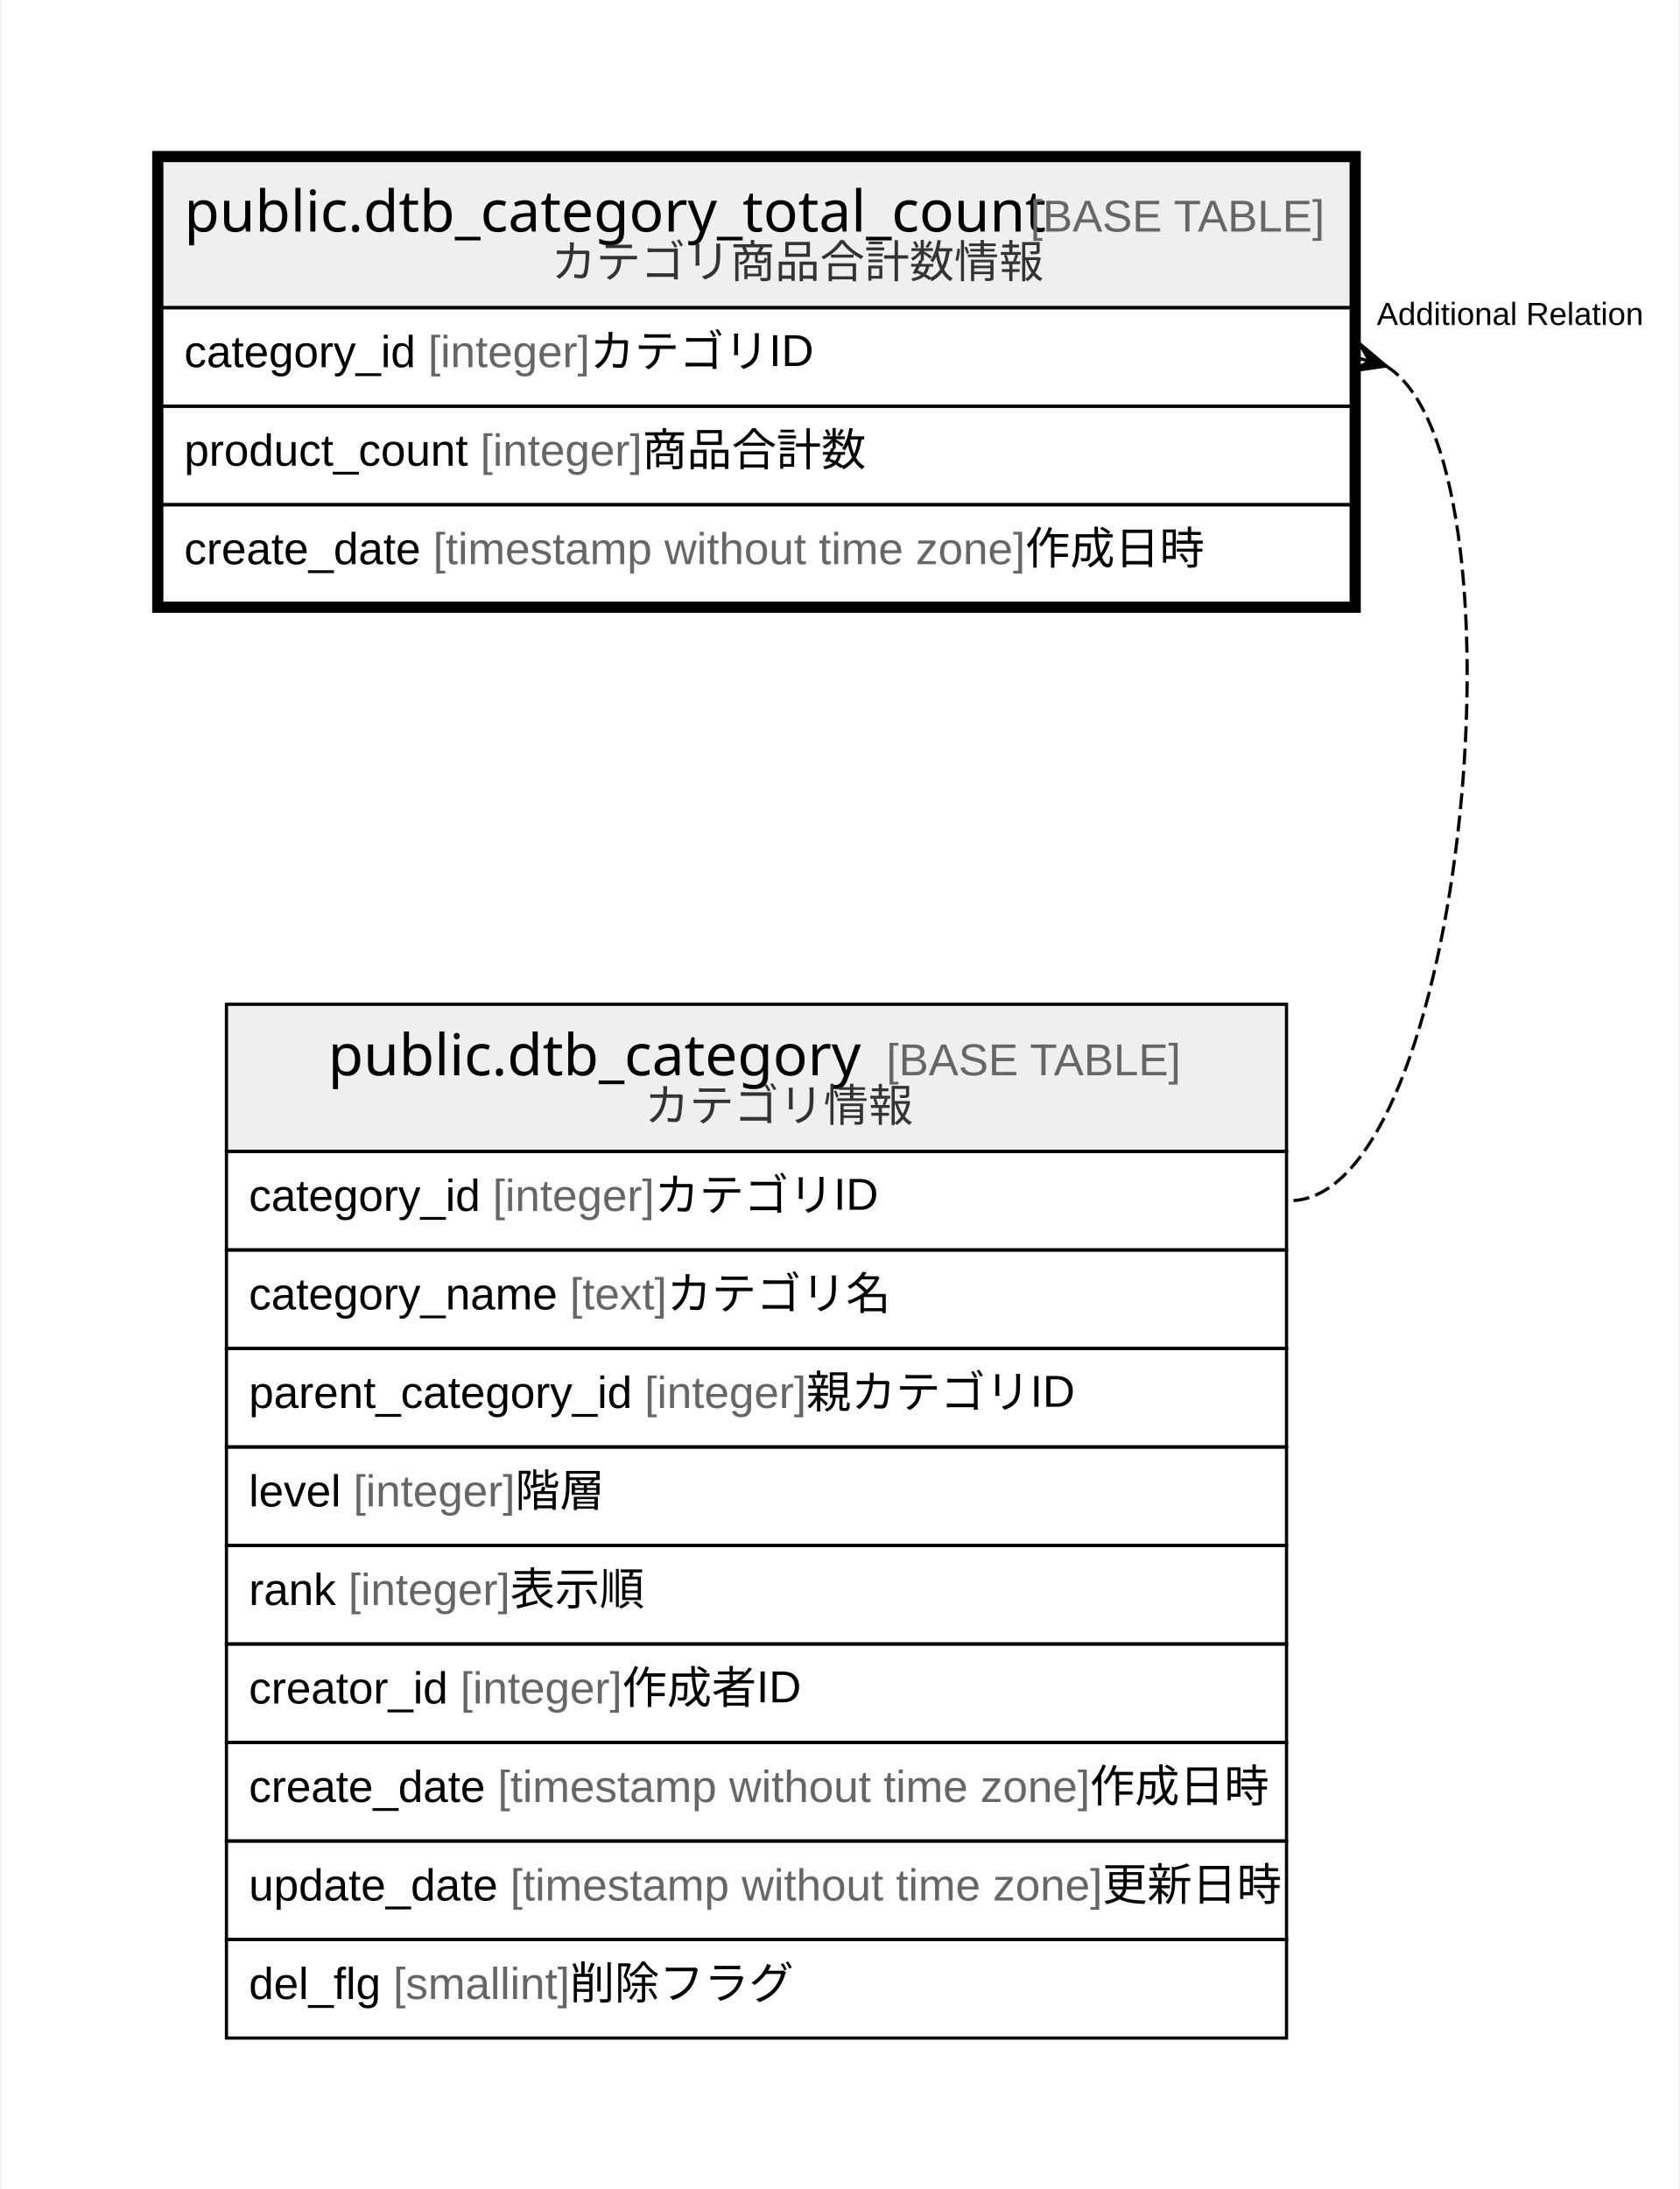
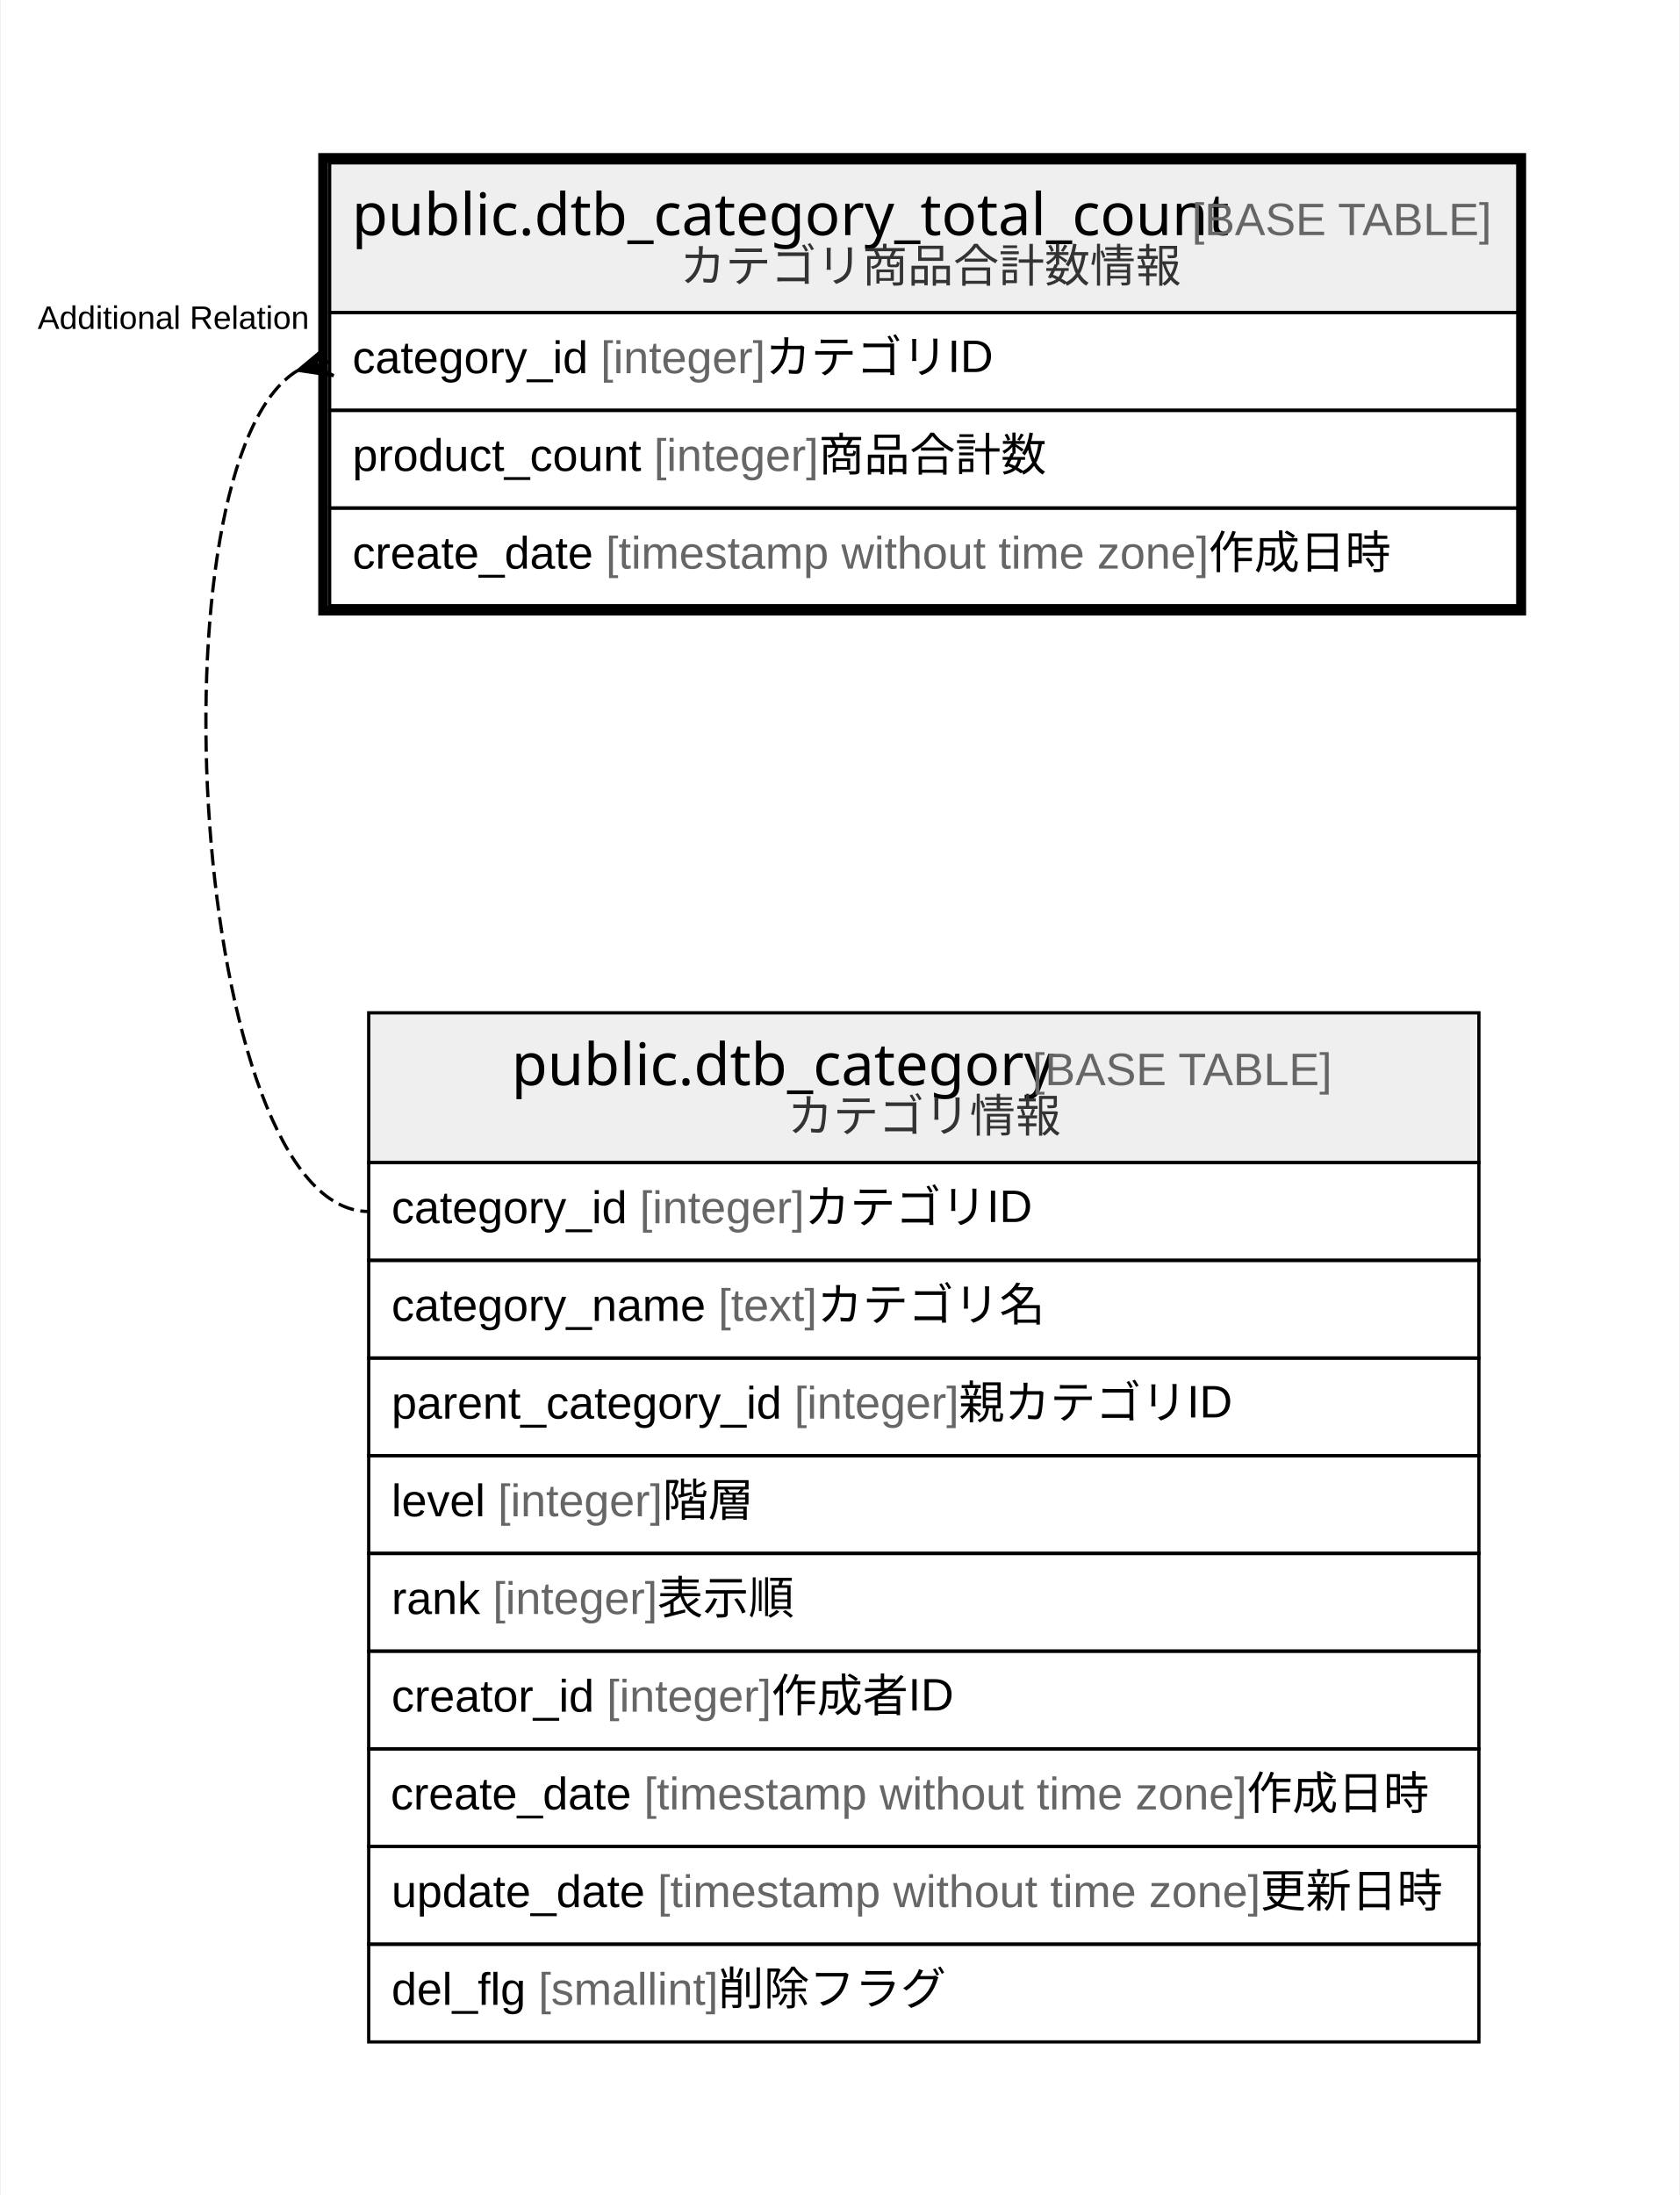
- <svg xmlns="http://www.w3.org/2000/svg" width="525pt" height="684pt" viewBox="0.00 0.00 524.52 684.40">
-   <g id="graph0" class="graph" transform="scale(1 1) rotate(0) translate(4 680.4)">
-     <polygon fill="white" stroke="none" points="-4,4 -4,-680.4 520.52,-680.4 520.52,4 -4,4" />
+ <svg xmlns="http://www.w3.org/2000/svg" width="516pt" height="674pt" viewBox="0.00 0.00 515.50 674.00">
+   <g id="graph0" class="graph" transform="scale(1 1) rotate(0) translate(4 670)">
+     <polygon fill="#ffffff" stroke="transparent" points="-4,4 -4,-670 511.5,-670 511.5,4 -4,4" />
    <g id="node1" class="node">
-       <polygon fill="#efefef" stroke="none" points="46.2,-584.2 46.2,-630.2 418.13,-630.2 418.13,-584.2 46.2,-584.2" />
-       <polygon fill="none" stroke="black" points="46.2,-584.2 46.2,-630.2 418.13,-630.2 418.13,-584.2 46.2,-584.2" />
-       <text text-anchor="start" x="53.2" y="-608" font-family="Arial Bold" font-size="18.00">public.dtb_category_total_count</text>
-       <text text-anchor="start" x="286.64" y="-608" font-family="Arial" font-size="14.00">    </text>
-       <text text-anchor="start" x="317.75" y="-608" font-family="Arial" font-size="14.00" fill="#666666">[BASE TABLE]</text>
-       <text text-anchor="start" x="167.98" y="-593.6" font-family="Arial" font-size="14.00" fill="#333333">カテゴリ商品合計数情報</text>
-       <polygon fill="none" stroke="black" points="46.2,-553.4 46.2,-584.2 418.13,-584.2 418.13,-553.4 46.2,-553.4" />
-       <text text-anchor="start" x="53.2" y="-565.6" font-family="Arial" font-size="14.00">category_id </text>
-       <text text-anchor="start" x="129.47" y="-565.6" font-family="Arial" font-size="14.00" fill="#666666">[integer]</text>
-       <text text-anchor="start" x="180.05" y="-565.6" font-family="Arial" font-size="14.00"> カテゴリID</text>
-       <polygon fill="none" stroke="black" points="46.2,-522.6 46.2,-553.4 418.13,-553.4 418.13,-522.6 46.2,-522.6" />
-       <text text-anchor="start" x="53.2" y="-534.8" font-family="Arial" font-size="14.00">product_count </text>
-       <text text-anchor="start" x="145.82" y="-534.8" font-family="Arial" font-size="14.00" fill="#666666">[integer]</text>
-       <text text-anchor="start" x="196.41" y="-534.8" font-family="Arial" font-size="14.00"> 商品合計数</text>
-       <polygon fill="none" stroke="black" points="46.2,-491.8 46.2,-522.6 418.13,-522.6 418.13,-491.8 46.2,-491.8" />
-       <text text-anchor="start" x="53.2" y="-504" font-family="Arial" font-size="14.00">create_date </text>
-       <text text-anchor="start" x="131.03" y="-504" font-family="Arial" font-size="14.00" fill="#666666">[timestamp without time zone]</text>
-       <text text-anchor="start" x="316.22" y="-504" font-family="Arial" font-size="14.00"> 作成日時</text>
-       <polygon fill="none" stroke="black" stroke-width="3" points="44.7,-490.3 44.7,-631.7 419.63,-631.7 419.63,-490.3 44.7,-490.3" />
+       <polygon fill="#efefef" stroke="transparent" points="97,-574 97,-620 462,-620 462,-574 97,-574" />
+       <polygon fill="none" stroke="#000000" points="97,-574 97,-620 462,-620 462,-574 97,-574" />
+       <text text-anchor="start" x="103.826" y="-597.8" font-family="Arial Bold" font-size="18.00" fill="#000000">public.dtb_category_total_count</text>
+       <text text-anchor="start" x="357.92" y="-597.8" font-family="Arial" font-size="14.00" fill="#000000"> </text>
+       <text text-anchor="start" x="361.81" y="-597.8" font-family="Arial" font-size="14.00" fill="#666666">[BASE TABLE]</text>
+       <text text-anchor="start" x="204.56" y="-583.4" font-family="Arial" font-size="14.00" fill="#333333">カテゴリ商品合計数情報</text>
+       <polygon fill="none" stroke="#000000" points="97,-544 97,-574 462,-574 462,-544 97,-544" />
+       <text text-anchor="start" x="104" y="-555.4" font-family="Arial" font-size="14.00" fill="#000000">category_id </text>
+       <text text-anchor="start" x="180.244" y="-555.4" font-family="Arial" font-size="14.00" fill="#666666">[integer]</text>
+       <text text-anchor="start" x="230.813" y="-555.4" font-family="Arial" font-size="14.00" fill="#000000"> カテゴリID</text>
+       <polygon fill="none" stroke="#000000" points="97,-514 97,-544 462,-544 462,-514 97,-514" />
+       <text text-anchor="start" x="104" y="-525.4" font-family="Arial" font-size="14.00" fill="#000000">product_count </text>
+       <text text-anchor="start" x="196.593" y="-525.4" font-family="Arial" font-size="14.00" fill="#666666">[integer]</text>
+       <text text-anchor="start" x="247.163" y="-525.4" font-family="Arial" font-size="14.00" fill="#000000"> 商品合計数</text>
+       <polygon fill="none" stroke="#000000" points="97,-484 97,-514 462,-514 462,-484 97,-484" />
+       <text text-anchor="start" x="104" y="-495.4" font-family="Arial" font-size="14.00" fill="#000000">create_date </text>
+       <text text-anchor="start" x="181.811" y="-495.4" font-family="Arial" font-size="14.00" fill="#666666">[timestamp without time zone]</text>
+       <text text-anchor="start" x="366.951" y="-495.4" font-family="Arial" font-size="14.00" fill="#000000"> 作成日時</text>
+       <polygon fill="none" stroke="#000000" stroke-width="3" points="95,-482.5 95,-621.5 463,-621.5 463,-482.5 95,-482.5" />
    </g>
    <g id="node2" class="node">
-       <polygon fill="#efefef" stroke="none" points="66.42,-320.4 66.42,-366.4 397.91,-366.4 397.91,-320.4 66.42,-320.4" />
-       <polygon fill="none" stroke="black" points="66.42,-320.4 66.42,-366.4 397.91,-366.4 397.91,-320.4 66.42,-320.4" />
-       <text text-anchor="start" x="98.19" y="-344.2" font-family="Arial Bold" font-size="18.00">public.dtb_category</text>
-       <text text-anchor="start" x="241.65" y="-344.2" font-family="Arial" font-size="14.00">    </text>
-       <text text-anchor="start" x="272.76" y="-344.2" font-family="Arial" font-size="14.00" fill="#666666">[BASE TABLE]</text>
-       <text text-anchor="start" x="197.16" y="-329.8" font-family="Arial" font-size="14.00" fill="#333333">カテゴリ情報</text>
-       <polygon fill="none" stroke="black" points="66.42,-289.6 66.42,-320.4 397.91,-320.4 397.91,-289.6 66.42,-289.6" />
-       <text text-anchor="start" x="73.42" y="-301.8" font-family="Arial" font-size="14.00">category_id </text>
-       <text text-anchor="start" x="149.68" y="-301.8" font-family="Arial" font-size="14.00" fill="#666666">[integer]</text>
-       <text text-anchor="start" x="200.27" y="-301.8" font-family="Arial" font-size="14.00"> カテゴリID</text>
-       <polygon fill="none" stroke="black" points="66.42,-258.8 66.42,-289.6 397.91,-289.6 397.91,-258.8 66.42,-258.8" />
-       <text text-anchor="start" x="73.42" y="-271" font-family="Arial" font-size="14.00">category_name </text>
-       <text text-anchor="start" x="173.81" y="-271" font-family="Arial" font-size="14.00" fill="#666666">[text]</text>
-       <text text-anchor="start" x="204.15" y="-271" font-family="Arial" font-size="14.00"> カテゴリ名</text>
-       <polygon fill="none" stroke="black" points="66.42,-228 66.42,-258.8 397.91,-258.8 397.91,-228 66.42,-228" />
-       <text text-anchor="start" x="73.42" y="-240.2" font-family="Arial" font-size="14.00">parent_category_id </text>
-       <text text-anchor="start" x="197.17" y="-240.2" font-family="Arial" font-size="14.00" fill="#666666">[integer]</text>
-       <text text-anchor="start" x="247.75" y="-240.2" font-family="Arial" font-size="14.00"> 親カテゴリID</text>
-       <polygon fill="none" stroke="black" points="66.42,-197.2 66.42,-228 397.91,-228 397.91,-197.2 66.42,-197.2" />
-       <text text-anchor="start" x="73.42" y="-209.4" font-family="Arial" font-size="14.00">level </text>
-       <text text-anchor="start" x="106.1" y="-209.4" font-family="Arial" font-size="14.00" fill="#666666">[integer]</text>
-       <text text-anchor="start" x="156.68" y="-209.4" font-family="Arial" font-size="14.00"> 階層</text>
-       <polygon fill="none" stroke="black" points="66.42,-166.4 66.42,-197.2 397.91,-197.2 397.91,-166.4 66.42,-166.4" />
-       <text text-anchor="start" x="73.42" y="-178.6" font-family="Arial" font-size="14.00">rank </text>
-       <text text-anchor="start" x="104.54" y="-178.6" font-family="Arial" font-size="14.00" fill="#666666">[integer]</text>
-       <text text-anchor="start" x="155.13" y="-178.6" font-family="Arial" font-size="14.00"> 表示順</text>
-       <polygon fill="none" stroke="black" points="66.42,-135.6 66.42,-166.4 397.91,-166.4 397.91,-135.6 66.42,-135.6" />
-       <text text-anchor="start" x="73.42" y="-147.8" font-family="Arial" font-size="14.00">creator_id </text>
-       <text text-anchor="start" x="139.56" y="-147.8" font-family="Arial" font-size="14.00" fill="#666666">[integer]</text>
-       <text text-anchor="start" x="190.15" y="-147.8" font-family="Arial" font-size="14.00"> 作成者ID</text>
-       <polygon fill="none" stroke="black" points="66.42,-104.8 66.42,-135.6 397.91,-135.6 397.91,-104.8 66.42,-104.8" />
-       <text text-anchor="start" x="73.42" y="-117" font-family="Arial" font-size="14.00">create_date </text>
-       <text text-anchor="start" x="151.25" y="-117" font-family="Arial" font-size="14.00" fill="#666666">[timestamp without time zone]</text>
-       <text text-anchor="start" x="336.44" y="-117" font-family="Arial" font-size="14.00"> 作成日時</text>
-       <polygon fill="none" stroke="black" points="66.42,-74 66.42,-104.8 397.91,-104.8 397.91,-74 66.42,-74" />
-       <text text-anchor="start" x="73.42" y="-86.2" font-family="Arial" font-size="14.00">update_date </text>
-       <text text-anchor="start" x="155.16" y="-86.2" font-family="Arial" font-size="14.00" fill="#666666">[timestamp without time zone]</text>
-       <text text-anchor="start" x="340.35" y="-86.2" font-family="Arial" font-size="14.00"> 更新日時</text>
-       <polygon fill="none" stroke="black" points="66.42,-43.2 66.42,-74 397.91,-74 397.91,-43.2 66.42,-43.2" />
-       <text text-anchor="start" x="73.42" y="-55.4" font-family="Arial" font-size="14.00">del_flg </text>
-       <text text-anchor="start" x="118.56" y="-55.4" font-family="Arial" font-size="14.00" fill="#666666">[smallint]</text>
-       <text text-anchor="start" x="173.79" y="-55.4" font-family="Arial" font-size="14.00"> 削除フラグ</text>
+       <polygon fill="#efefef" stroke="transparent" points="109,-313 109,-359 450,-359 450,-313 109,-313" />
+       <polygon fill="none" stroke="#000000" points="109,-313 109,-359 450,-359 450,-313 109,-313" />
+       <text text-anchor="start" x="152.849" y="-336.8" font-family="Arial Bold" font-size="18.00" fill="#000000">public.dtb_category</text>
+       <text text-anchor="start" x="308.898" y="-336.8" font-family="Arial" font-size="14.00" fill="#000000"> </text>
+       <text text-anchor="start" x="312.788" y="-336.8" font-family="Arial" font-size="14.00" fill="#666666">[BASE TABLE]</text>
+       <text text-anchor="start" x="237.632" y="-322.4" font-family="Arial" font-size="14.00" fill="#333333">カテゴリ情報</text>
+       <polygon fill="none" stroke="#000000" points="109,-283 109,-313 450,-313 450,-283 109,-283" />
+       <text text-anchor="start" x="116" y="-294.4" font-family="Arial" font-size="14.00" fill="#000000">category_id </text>
+       <text text-anchor="start" x="192.244" y="-294.4" font-family="Arial" font-size="14.00" fill="#666666">[integer]</text>
+       <text text-anchor="start" x="242.813" y="-294.4" font-family="Arial" font-size="14.00" fill="#000000"> カテゴリID</text>
+       <polygon fill="none" stroke="#000000" points="109,-253 109,-283 450,-283 450,-253 109,-253" />
+       <text text-anchor="start" x="116" y="-264.4" font-family="Arial" font-size="14.00" fill="#000000">category_name </text>
+       <text text-anchor="start" x="216.363" y="-264.4" font-family="Arial" font-size="14.00" fill="#666666">[text]</text>
+       <text text-anchor="start" x="246.708" y="-264.4" font-family="Arial" font-size="14.00" fill="#000000"> カテゴリ名</text>
+       <polygon fill="none" stroke="#000000" points="109,-223 109,-253 450,-253 450,-223 109,-223" />
+       <text text-anchor="start" x="116" y="-234.4" font-family="Arial" font-size="14.00" fill="#000000">parent_category_id </text>
+       <text text-anchor="start" x="239.708" y="-234.4" font-family="Arial" font-size="14.00" fill="#666666">[integer]</text>
+       <text text-anchor="start" x="290.278" y="-234.4" font-family="Arial" font-size="14.00" fill="#000000"> 親カテゴリID</text>
+       <polygon fill="none" stroke="#000000" points="109,-193 109,-223 450,-223 450,-193 109,-193" />
+       <text text-anchor="start" x="116" y="-204.4" font-family="Arial" font-size="14.00" fill="#000000">level </text>
+       <text text-anchor="start" x="148.669" y="-204.4" font-family="Arial" font-size="14.00" fill="#666666">[integer]</text>
+       <text text-anchor="start" x="199.238" y="-204.4" font-family="Arial" font-size="14.00" fill="#000000"> 階層</text>
+       <polygon fill="none" stroke="#000000" points="109,-163 109,-193 450,-193 450,-163 109,-163" />
+       <text text-anchor="start" x="116" y="-174.4" font-family="Arial" font-size="14.00" fill="#000000">rank </text>
+       <text text-anchor="start" x="147.116" y="-174.4" font-family="Arial" font-size="14.00" fill="#666666">[integer]</text>
+       <text text-anchor="start" x="197.686" y="-174.4" font-family="Arial" font-size="14.00" fill="#000000"> 表示順</text>
+       <polygon fill="none" stroke="#000000" points="109,-133 109,-163 450,-163 450,-133 109,-133" />
+       <text text-anchor="start" x="116" y="-144.4" font-family="Arial" font-size="14.00" fill="#000000">creator_id </text>
+       <text text-anchor="start" x="182.122" y="-144.4" font-family="Arial" font-size="14.00" fill="#666666">[integer]</text>
+       <text text-anchor="start" x="232.691" y="-144.4" font-family="Arial" font-size="14.00" fill="#000000"> 作成者ID</text>
+       <polygon fill="none" stroke="#000000" points="109,-103 109,-133 450,-133 450,-103 109,-103" />
+       <text text-anchor="start" x="115.735" y="-114.4" font-family="Arial" font-size="14.00" fill="#000000">create_date </text>
+       <text text-anchor="start" x="193.546" y="-114.4" font-family="Arial" font-size="14.00" fill="#666666">[timestamp without time zone]</text>
+       <text text-anchor="start" x="378.686" y="-114.4" font-family="Arial" font-size="14.00" fill="#000000"> 作成日時</text>
+       <polygon fill="none" stroke="#000000" points="109,-73 109,-103 450,-103 450,-73 109,-73" />
+       <text text-anchor="start" x="116" y="-84.4" font-family="Arial" font-size="14.00" fill="#000000">update_date </text>
+       <text text-anchor="start" x="197.715" y="-84.4" font-family="Arial" font-size="14.00" fill="#666666">[timestamp without time zone]</text>
+       <text text-anchor="start" x="382.855" y="-84.4" font-family="Arial" font-size="14.00" fill="#000000"> 更新日時</text>
+       <polygon fill="none" stroke="#000000" points="109,-43 109,-73 450,-73 450,-43 109,-43" />
+       <text text-anchor="start" x="116" y="-54.4" font-family="Arial" font-size="14.00" fill="#000000">del_flg </text>
+       <text text-anchor="start" x="161.125" y="-54.4" font-family="Arial" font-size="14.00" fill="#666666">[smallint]</text>
+       <text text-anchor="start" x="216.342" y="-54.4" font-family="Arial" font-size="14.00" fill="#000000"> 削除フラグ</text>
    </g>
    <g id="edge1" class="edge">
-       <path fill="none" stroke="black" stroke-dasharray="5,2" d="M428.95,-566.02C475.33,-537.82 454.15,-305 398.91,-305" />
-       <polygon fill="black" stroke="black" points="429.07,-565.98 418.22,-564.38 423.94,-567.44 419.77,-568.62 419.77,-568.62 419.77,-568.62 423.94,-567.44 420.68,-573.04 429.07,-565.98" />
-       <text text-anchor="start" x="426.13" y="-578.8" font-family="Arial" font-size="10.00">Additional Relation</text>
+       <path fill="none" stroke="#000000" stroke-dasharray="5,2" d="M87.219,-556.245C40.561,-528.351 54.454,-298 109,-298" />
+       <polygon fill="#000000" stroke="#000000" points="87.374,-556.289 95.78,-563.332 92.187,-557.645 97,-559 97,-559 97,-559 92.187,-557.645 98.22,-554.668 87.374,-556.289 87.374,-556.289" />
+       <text text-anchor="start" x="7.324" y="-569" font-family="Arial" font-size="10.00" fill="#000000">Additional Relation</text>
    </g>
  </g>
</svg>
